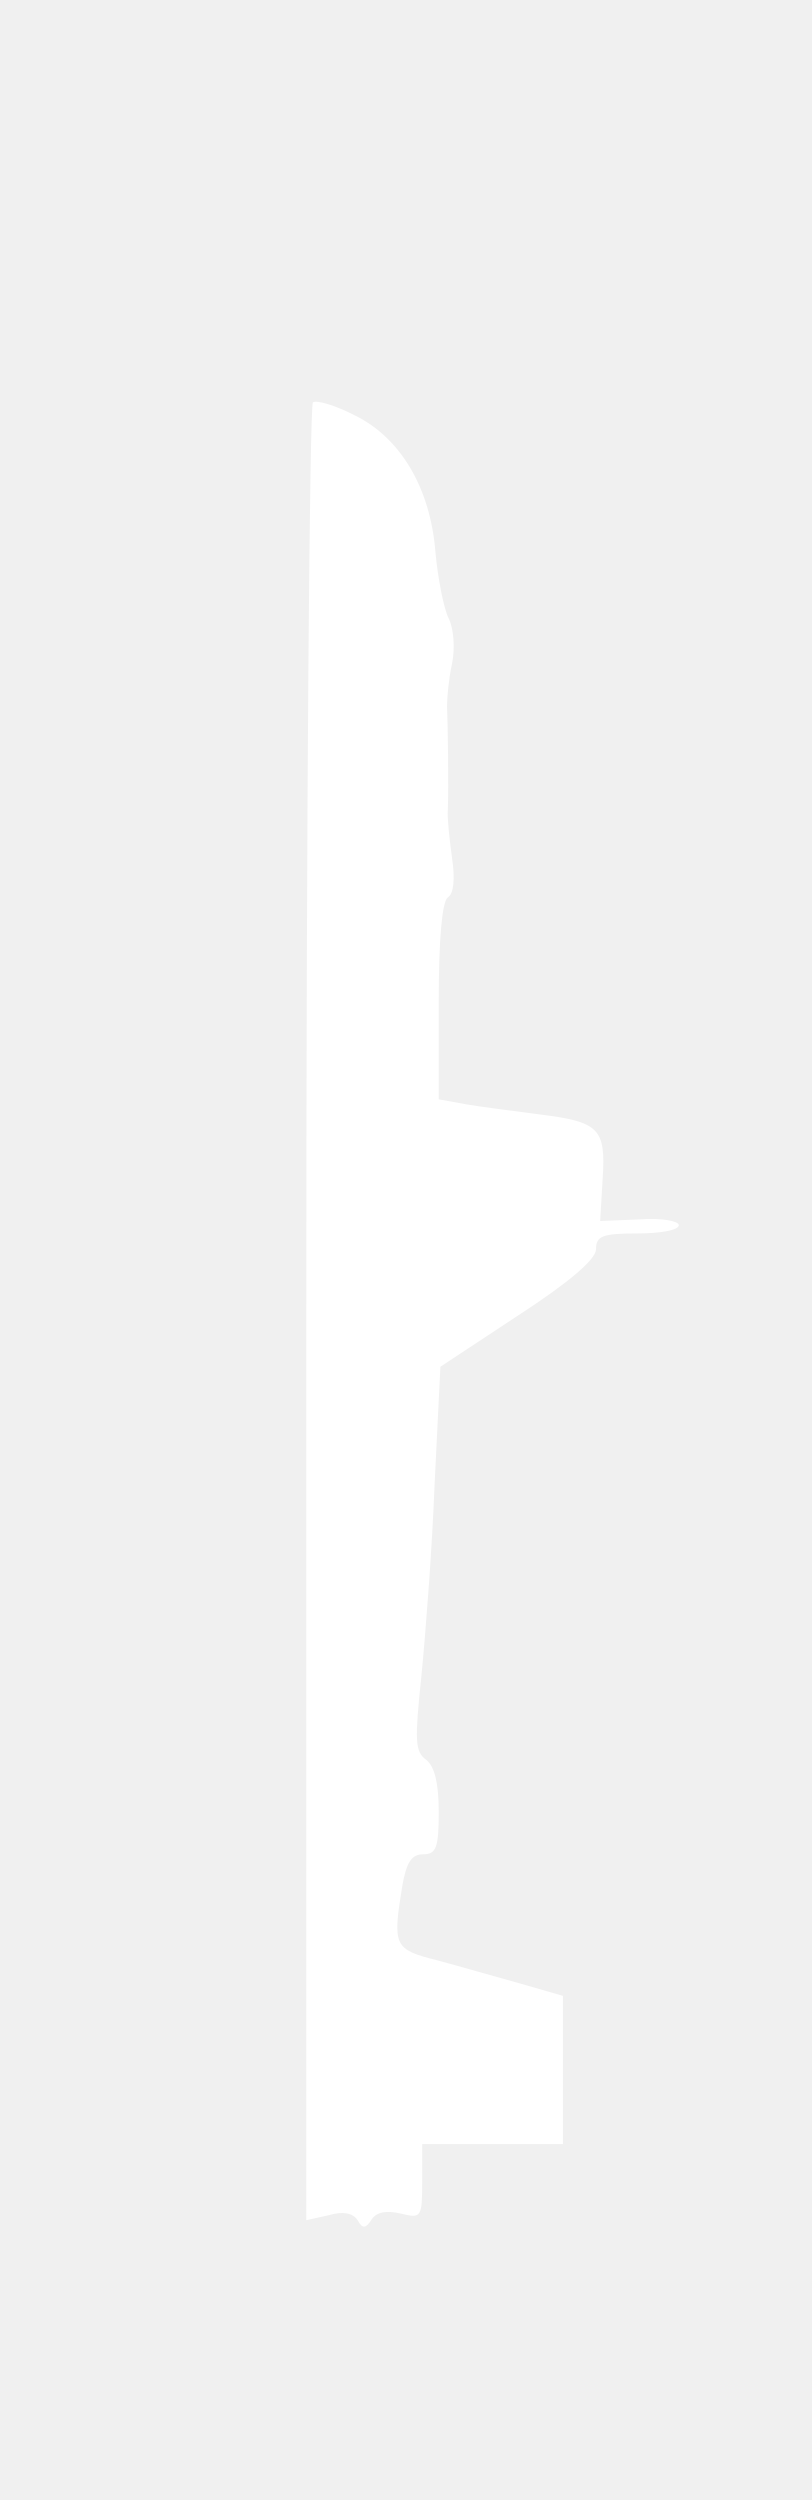
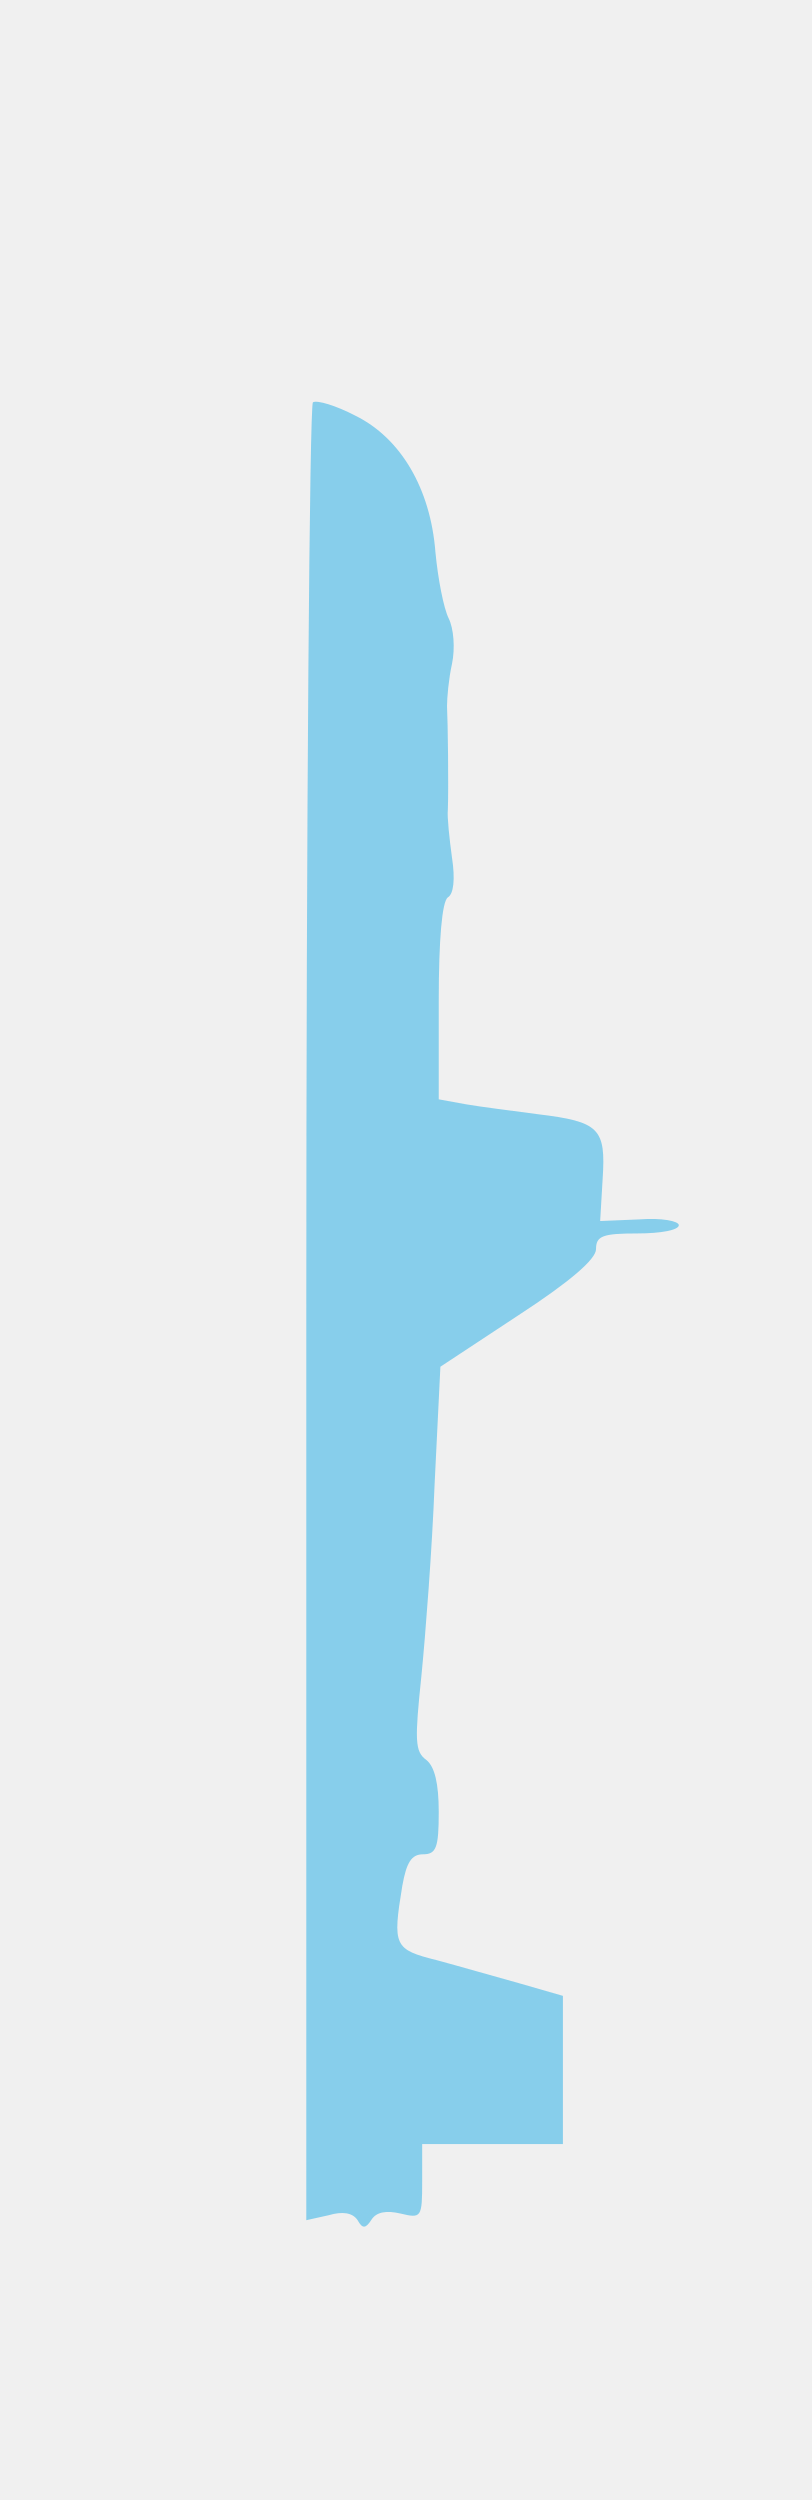
- <svg xmlns="http://www.w3.org/2000/svg" fill="#ffffff" preserveAspectRatio="none" viewBox="0 0 98 302">
+ <svg xmlns="http://www.w3.org/2000/svg" fill="#87ceeb" preserveAspectRatio="none" viewBox="0 0 98 302">
  <g transform="matrix(0 1 -1 0 98 -0)">
    <path transform="" d="M147.3 20.7l.2 4.8-5.1-.3c-6.1-.4-6.9.4-7.8 7.8-.4 3-.9 7-1.2 8.7l-.6 3.3h-11.9c-7.4 0-12-.4-12.5-1.1-.4-.7-2.2-.9-4.8-.5-2.2.3-4.9.6-5.8.5-2.7-.1-10.6 0-12.5.1-1 0-3.3-.2-5.1-.6-1.9-.4-4.3-.2-5.5.4-1.2.6-4.8 1.3-8 1.6-7.7.6-13.8 4.2-16.5 9.7-1.2 2.3-1.9 4.6-1.6 5.1.3.4 49.8.8 110.1.8h109.5l-.6-2.7c-.5-1.7-.3-2.9.6-3.5 1.1-.6 1-1-.1-1.7-.9-.6-1.1-1.8-.7-3.5.6-2.5.5-2.6-3.9-2.6H259V30h-17.9l-1.5 5.2c-.8 2.9-2.1 7.4-2.8 10-1.3 5.2-1.7 5.4-9 4.2-2.8-.5-3.8-1.1-3.8-2.5 0-1.6-.8-1.9-5.1-1.9-3.5 0-5.5.5-6.3 1.5-1 1.4-2.4 1.4-10.1.6-5-.5-15.4-1.3-23.2-1.6l-14.2-.7-6.2-9.4c-4.1-6.3-6.8-9.4-8-9.4-1.6 0-1.9-.8-1.9-5 0-2.8-.4-5-1-5-.5 0-.9 2.1-.7 4.7z" />
  </g>
</svg>
